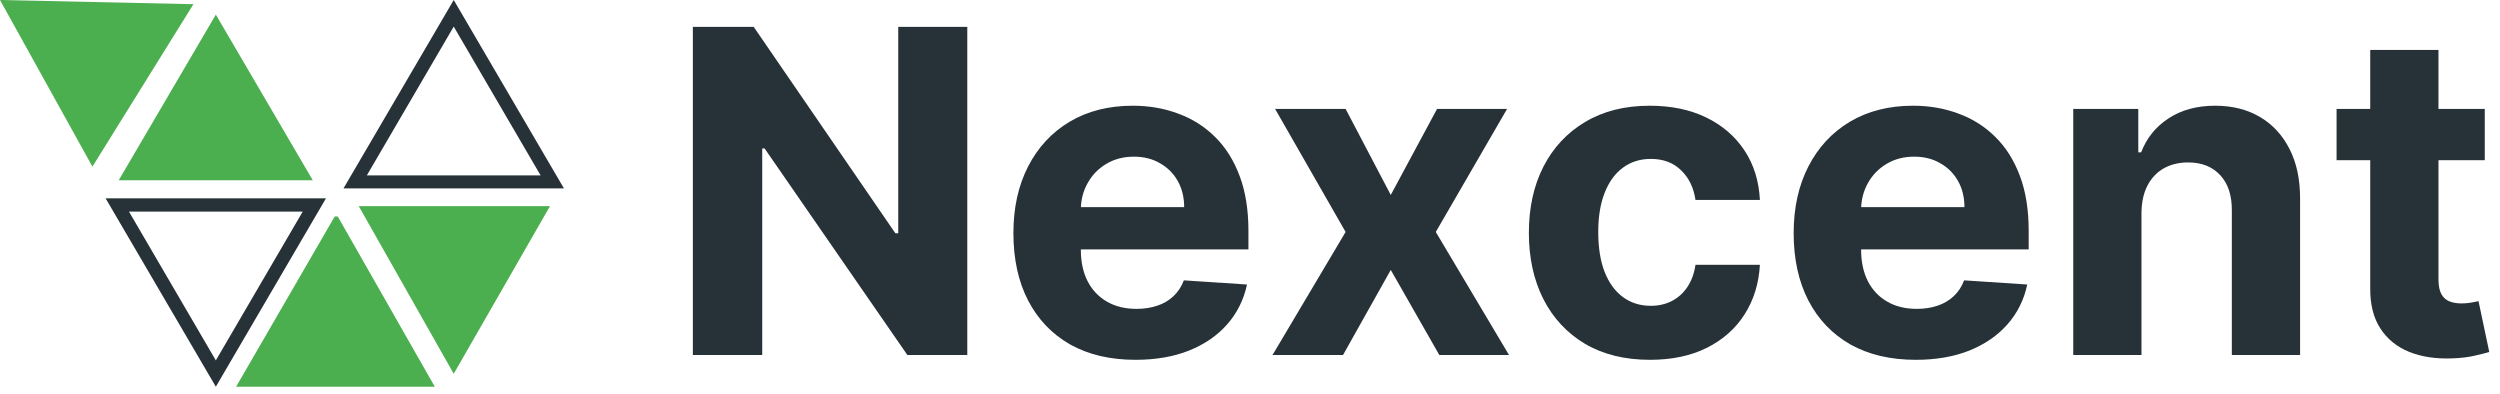
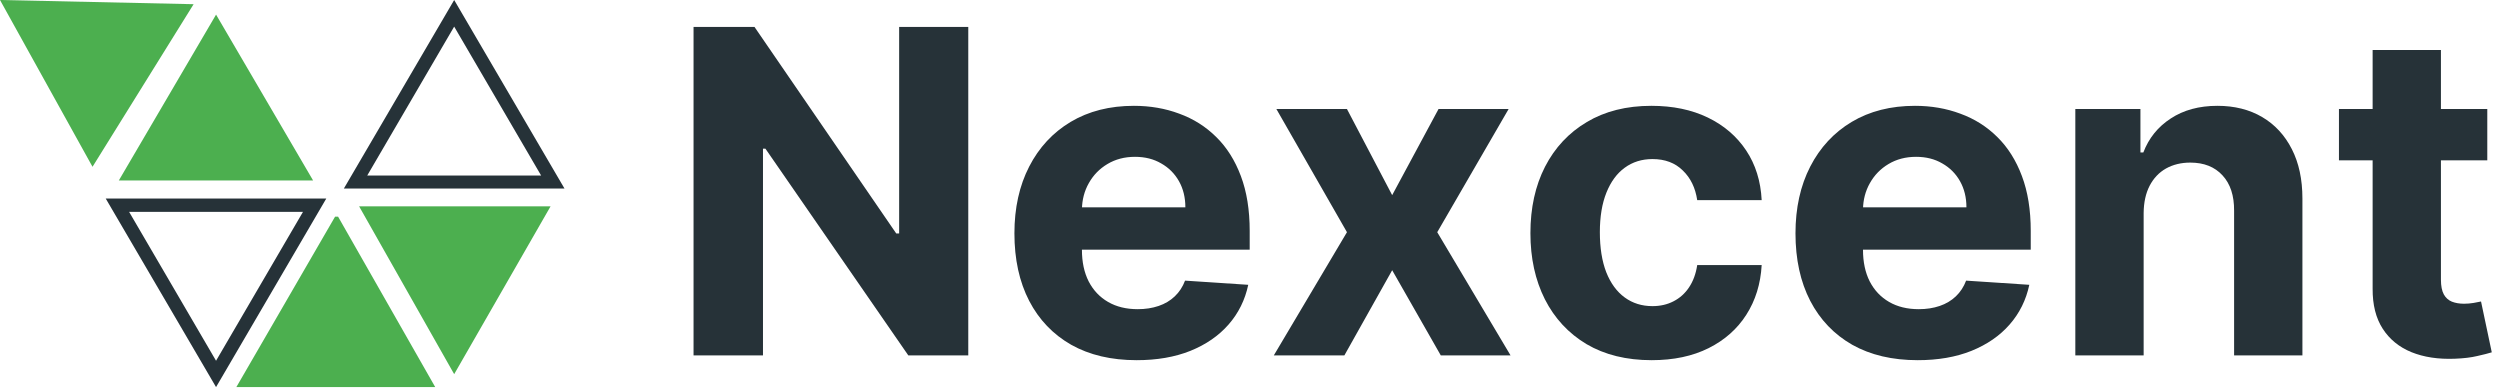
- <svg xmlns="http://www.w3.org/2000/svg" width="108" height="17" viewBox="0 0 108 17" fill="none">
-   <path d="M13.077 9.142L9.324 15.569L5.572 9.142H13.077ZM14.082 8.568H4.562L9.324 16.706L14.082 8.568Z" fill="#263238" />
-   <path d="M19.601 1.149L23.353 7.576H15.848L19.601 1.149ZM19.601 0L14.839 8.138H24.362L19.601 0Z" fill="#263238" />
-   <path d="M0 0L3.993 7.198L8.356 0.181L0 0Z" fill="#4CAF4F" />
-   <path d="M9.324 0.631L13.512 7.788H5.128L9.324 0.631Z" fill="#4CAF4F" />
-   <path d="M14.591 9.351L18.783 16.706H10.199L14.46 9.351H14.591Z" fill="#4CAF4F" />
-   <path d="M15.498 8.905L19.601 16.147L23.76 8.905H15.498Z" fill="#4CAF4F" />
-   <path d="M41.787 1.162V15.336H39.198L33.032 6.415H32.928V15.336H29.931V1.162H32.561L38.679 10.076H38.804V1.162H41.787Z" fill="#263238" />
-   <path d="M49.052 15.544C47.959 15.544 47.018 15.322 46.229 14.88C45.444 14.432 44.84 13.8 44.415 12.983C43.991 12.162 43.779 11.191 43.779 10.069C43.779 8.976 43.991 8.016 44.415 7.19C44.84 6.364 45.437 5.72 46.208 5.259C46.983 4.798 47.892 4.567 48.935 4.567C49.636 4.567 50.289 4.68 50.893 4.906C51.502 5.128 52.033 5.462 52.485 5.91C52.942 6.357 53.297 6.92 53.551 7.598C53.805 8.272 53.932 9.061 53.932 9.965V10.775H44.955V8.948H51.156C51.156 8.524 51.064 8.147 50.88 7.82C50.695 7.492 50.439 7.236 50.111 7.052C49.788 6.862 49.412 6.768 48.983 6.768C48.536 6.768 48.139 6.872 47.793 7.079C47.451 7.282 47.184 7.557 46.99 7.903C46.796 8.244 46.697 8.625 46.692 9.045V10.782C46.692 11.308 46.789 11.763 46.983 12.146C47.181 12.529 47.461 12.824 47.82 13.031C48.18 13.239 48.607 13.343 49.101 13.343C49.428 13.343 49.728 13.297 50.001 13.204C50.273 13.112 50.506 12.974 50.7 12.789C50.893 12.605 51.041 12.379 51.143 12.111L53.87 12.291C53.731 12.946 53.447 13.518 53.018 14.007C52.594 14.492 52.045 14.87 51.371 15.143C50.702 15.41 49.929 15.544 49.052 15.544Z" fill="#263238" />
-   <path d="M58.13 4.705L60.081 8.422L62.081 4.705H65.106L62.026 10.021L65.189 15.336H62.178L60.081 11.661L58.019 15.336H54.973L58.13 10.021L55.084 4.705H58.13Z" fill="#263238" />
-   <path d="M71.28 15.544C70.191 15.544 69.254 15.313 68.47 14.852C67.69 14.386 67.09 13.74 66.67 12.914C66.255 12.088 66.047 11.137 66.047 10.062C66.047 8.973 66.257 8.018 66.677 7.197C67.102 6.371 67.704 5.727 68.484 5.266C69.263 4.8 70.191 4.567 71.266 4.567C72.193 4.567 73.005 4.735 73.702 5.072C74.399 5.409 74.95 5.882 75.356 6.491C75.762 7.1 75.986 7.815 76.028 8.637H73.245C73.167 8.106 72.959 7.679 72.622 7.356C72.29 7.029 71.854 6.865 71.314 6.865C70.858 6.865 70.458 6.989 70.117 7.239C69.78 7.483 69.517 7.841 69.328 8.311C69.139 8.782 69.044 9.352 69.044 10.021C69.044 10.699 69.136 11.276 69.321 11.751C69.51 12.226 69.775 12.589 70.117 12.838C70.458 13.087 70.858 13.211 71.314 13.211C71.651 13.211 71.953 13.142 72.221 13.004C72.493 12.865 72.717 12.665 72.892 12.402C73.072 12.134 73.19 11.813 73.245 11.44H76.028C75.981 12.252 75.76 12.967 75.363 13.585C74.971 14.199 74.429 14.679 73.737 15.025C73.044 15.371 72.225 15.544 71.28 15.544Z" fill="#263238" />
-   <path d="M82.76 15.544C81.667 15.544 80.725 15.322 79.936 14.88C79.152 14.432 78.547 13.8 78.123 12.983C77.698 12.162 77.486 11.191 77.486 10.069C77.486 8.976 77.698 8.016 78.123 7.19C78.547 6.364 79.145 5.72 79.915 5.259C80.691 4.798 81.6 4.567 82.642 4.567C83.344 4.567 83.997 4.68 84.601 4.906C85.21 5.128 85.741 5.462 86.193 5.91C86.65 6.357 87.005 6.92 87.259 7.598C87.513 8.272 87.639 9.061 87.639 9.965V10.775H78.663V8.948H84.864C84.864 8.524 84.772 8.147 84.587 7.82C84.403 7.492 84.147 7.236 83.819 7.052C83.496 6.862 83.12 6.768 82.691 6.768C82.243 6.768 81.847 6.872 81.501 7.079C81.159 7.282 80.891 7.557 80.698 7.903C80.504 8.244 80.405 8.625 80.4 9.045V10.782C80.4 11.308 80.497 11.763 80.691 12.146C80.889 12.529 81.168 12.824 81.528 13.031C81.888 13.239 82.315 13.343 82.808 13.343C83.136 13.343 83.436 13.297 83.708 13.204C83.981 13.112 84.213 12.974 84.407 12.789C84.601 12.605 84.749 12.379 84.85 12.111L87.577 12.291C87.439 12.946 87.155 13.518 86.726 14.007C86.301 14.492 85.752 14.87 85.079 15.143C84.41 15.41 83.637 15.544 82.76 15.544Z" fill="#263238" />
-   <path d="M92.512 9.19V15.336H89.564V4.705H92.374V6.581H92.498C92.734 5.963 93.128 5.474 93.682 5.114C94.235 4.749 94.907 4.567 95.696 4.567C96.434 4.567 97.078 4.728 97.627 5.051C98.176 5.374 98.603 5.836 98.907 6.436C99.212 7.031 99.364 7.741 99.364 8.567V15.336H96.415V9.093C96.42 8.443 96.254 7.935 95.917 7.571C95.58 7.202 95.117 7.017 94.526 7.017C94.129 7.017 93.779 7.102 93.474 7.273C93.174 7.444 92.939 7.693 92.768 8.021C92.602 8.344 92.517 8.733 92.512 9.19Z" fill="#263238" />
-   <path d="M107.342 4.705V6.92H100.94V4.705H107.342ZM102.394 2.158H105.342V12.069C105.342 12.342 105.384 12.554 105.467 12.706C105.55 12.854 105.665 12.958 105.813 13.018C105.965 13.078 106.14 13.108 106.339 13.108C106.477 13.108 106.616 13.096 106.754 13.073C106.892 13.045 106.999 13.025 107.072 13.011L107.536 15.205C107.388 15.251 107.181 15.304 106.913 15.364C106.646 15.428 106.32 15.468 105.937 15.482C105.227 15.509 104.604 15.415 104.069 15.198C103.538 14.981 103.125 14.644 102.83 14.187C102.534 13.73 102.389 13.154 102.394 12.457V2.158Z" fill="#263238" />
+ <svg xmlns="http://www.w3.org/2000/svg" width="155" height="24" viewBox="0 0 155 24" fill="none">
+   <path d="M18.786 13.134L13.395 22.367L8.004 13.134H18.786ZM20.23 12.309H6.554L13.395 24L20.23 12.309Z" fill="#263238" />
+   <path d="M28.159 1.65L33.55 10.883H22.768L28.159 1.65ZM28.159 0L21.318 11.691H35L28.159 0Z" fill="#263238" />
+   <path d="M0 0L5.736 10.341L12.004 0.26L0 0Z" fill="#4CAF4F" />
+   <path d="M13.396 0.906L19.412 11.189H7.367L13.396 0.906Z" fill="#4CAF4F" />
+   <path d="M20.962 13.434L26.984 24H14.653L20.774 13.434H20.962Z" fill="#4CAF4F" />
+   <path d="M22.265 12.793L28.159 23.198L34.135 12.793H22.265Z" fill="#4CAF4F" />
+   <path d="M60.033 1.669V22.033H56.314L47.455 9.216H47.305V22.033H43V1.669H46.778L55.568 14.476H55.747V1.669H60.033Z" fill="#263238" />
+   <path d="M70.471 22.331C68.9 22.331 67.547 22.013 66.414 21.376C65.287 20.733 64.418 19.825 63.809 18.652C63.199 17.472 62.894 16.077 62.894 14.466C62.894 12.895 63.199 11.516 63.809 10.329C64.418 9.143 65.277 8.218 66.384 7.555C67.498 6.892 68.803 6.561 70.302 6.561C71.309 6.561 72.247 6.723 73.115 7.048C73.99 7.366 74.753 7.847 75.402 8.49C76.059 9.133 76.569 9.942 76.934 10.916C77.298 11.884 77.481 13.017 77.481 14.317V15.48H64.584V12.855H73.493C73.493 12.245 73.361 11.705 73.096 11.234C72.83 10.764 72.463 10.396 71.992 10.131C71.528 9.859 70.988 9.723 70.371 9.723C69.728 9.723 69.158 9.872 68.661 10.17C68.17 10.462 67.786 10.856 67.507 11.354C67.229 11.844 67.087 12.391 67.08 12.994V15.49C67.08 16.246 67.219 16.899 67.498 17.449C67.783 17.999 68.184 18.423 68.701 18.721C69.218 19.02 69.831 19.169 70.54 19.169C71.011 19.169 71.442 19.103 71.833 18.97C72.224 18.837 72.559 18.639 72.837 18.373C73.115 18.108 73.328 17.784 73.473 17.399L77.391 17.658C77.192 18.599 76.784 19.421 76.168 20.123C75.558 20.82 74.769 21.363 73.802 21.754C72.84 22.139 71.73 22.331 70.471 22.331Z" fill="#263238" />
+   <path d="M83.511 6.76L86.315 12.099L89.189 6.76H93.534L89.109 14.396L93.653 22.033H89.328L86.315 16.753L83.352 22.033H78.977L83.511 14.396L79.136 6.76H83.511Z" fill="#263238" />
+   <path d="M102.403 22.331C100.839 22.331 99.493 21.999 98.366 21.337C97.246 20.667 96.384 19.739 95.781 18.552C95.184 17.366 94.886 16 94.886 14.456C94.886 12.892 95.188 11.519 95.791 10.339C96.401 9.153 97.266 8.228 98.386 7.565C99.506 6.896 100.839 6.561 102.383 6.561C103.716 6.561 104.882 6.803 105.883 7.287C106.884 7.771 107.676 8.45 108.26 9.325C108.843 10.2 109.164 11.228 109.224 12.408H105.227C105.114 11.645 104.816 11.032 104.332 10.568C103.855 10.097 103.228 9.862 102.453 9.862C101.797 9.862 101.223 10.041 100.733 10.399C100.249 10.75 99.871 11.264 99.599 11.94C99.327 12.616 99.191 13.435 99.191 14.396C99.191 15.371 99.324 16.199 99.589 16.882C99.861 17.565 100.242 18.085 100.733 18.443C101.223 18.801 101.797 18.98 102.453 18.98C102.937 18.98 103.371 18.881 103.755 18.682C104.146 18.483 104.468 18.195 104.72 17.817C104.978 17.432 105.147 16.971 105.227 16.435H109.224C109.158 17.601 108.84 18.629 108.27 19.517C107.706 20.399 106.927 21.088 105.933 21.585C104.939 22.082 103.762 22.331 102.403 22.331Z" fill="#263238" />
+   <path d="M118.896 22.331C117.325 22.331 115.973 22.013 114.839 21.376C113.713 20.733 112.844 19.825 112.234 18.652C111.625 17.472 111.32 16.077 111.32 14.466C111.32 12.895 111.625 11.516 112.234 10.329C112.844 9.143 113.703 8.218 114.81 7.555C115.923 6.892 117.229 6.561 118.727 6.561C119.735 6.561 120.673 6.723 121.541 7.048C122.416 7.366 123.179 7.847 123.828 8.49C124.484 9.133 124.995 9.942 125.359 10.916C125.724 11.884 125.906 13.017 125.906 14.317V15.48H113.01V12.855H121.919C121.919 12.245 121.786 11.705 121.521 11.234C121.256 10.764 120.888 10.396 120.418 10.131C119.954 9.859 119.413 9.723 118.797 9.723C118.154 9.723 117.584 9.872 117.087 10.17C116.596 10.462 116.212 10.856 115.933 11.354C115.655 11.844 115.512 12.391 115.506 12.994V15.49C115.506 16.246 115.645 16.899 115.923 17.449C116.208 17.999 116.609 18.423 117.126 18.721C117.643 19.02 118.257 19.169 118.966 19.169C119.437 19.169 119.867 19.103 120.259 18.97C120.65 18.837 120.984 18.639 121.263 18.373C121.541 18.108 121.753 17.784 121.899 17.399L125.817 17.658C125.618 18.599 125.21 19.421 124.594 20.123C123.984 20.82 123.195 21.363 122.227 21.754C121.266 22.139 120.156 22.331 118.896 22.331Z" fill="#263238" />
+   <path d="M132.906 13.203V22.033H128.67V6.76H132.707V9.454H132.886C133.224 8.566 133.791 7.864 134.587 7.346C135.382 6.823 136.347 6.561 137.48 6.561C138.541 6.561 139.465 6.793 140.254 7.257C141.043 7.721 141.656 8.384 142.094 9.246C142.531 10.101 142.75 11.122 142.75 12.308V22.033H138.514V13.064C138.521 12.129 138.282 11.4 137.798 10.876C137.314 10.346 136.648 10.081 135.8 10.081C135.23 10.081 134.726 10.204 134.288 10.449C133.857 10.694 133.519 11.052 133.274 11.523C133.036 11.987 132.913 12.547 132.906 13.203Z" fill="#263238" />
+   <path d="M154.212 6.76V9.942H145.015V6.76H154.212ZM147.103 3.101H151.338V17.339C151.338 17.73 151.398 18.035 151.517 18.254C151.637 18.466 151.802 18.615 152.015 18.702C152.233 18.788 152.485 18.831 152.77 18.831C152.969 18.831 153.168 18.814 153.367 18.781C153.566 18.741 153.718 18.712 153.824 18.692L154.49 21.844C154.278 21.91 153.98 21.986 153.596 22.072C153.211 22.165 152.744 22.221 152.194 22.241C151.173 22.281 150.278 22.145 149.509 21.834C148.747 21.522 148.153 21.038 147.729 20.382C147.305 19.726 147.096 18.897 147.103 17.896V3.101Z" fill="#263238" />
</svg>
